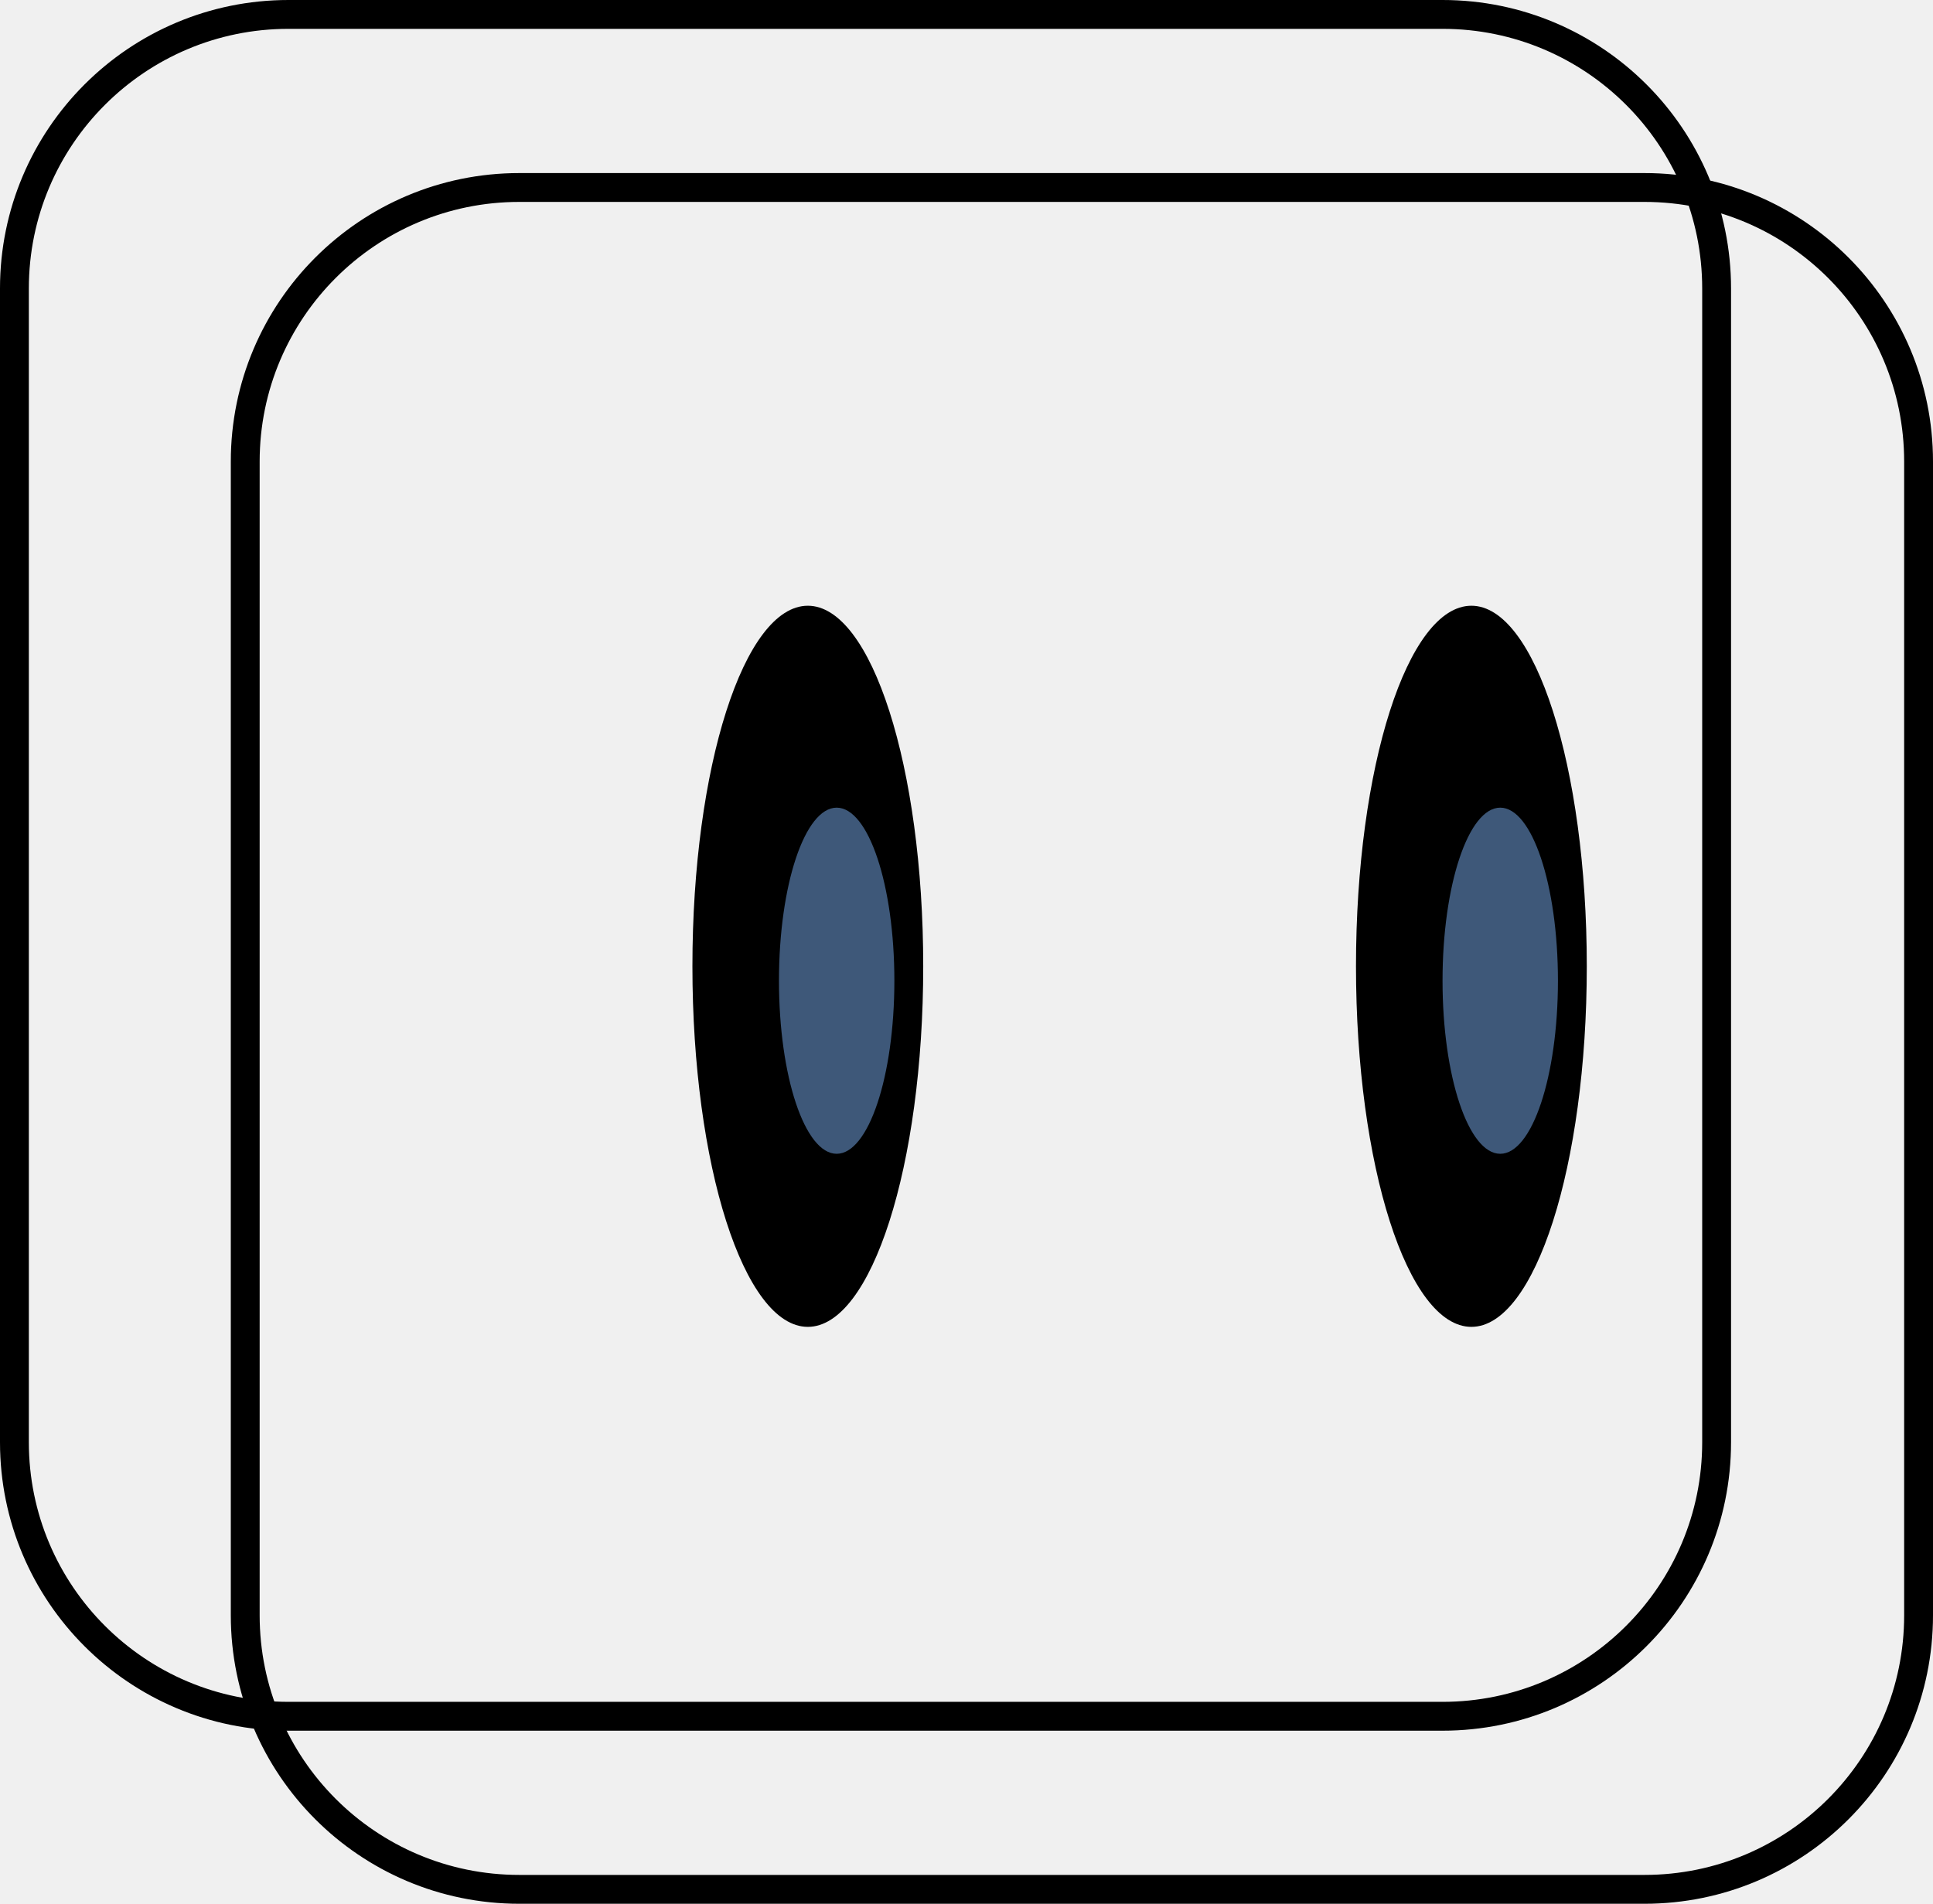
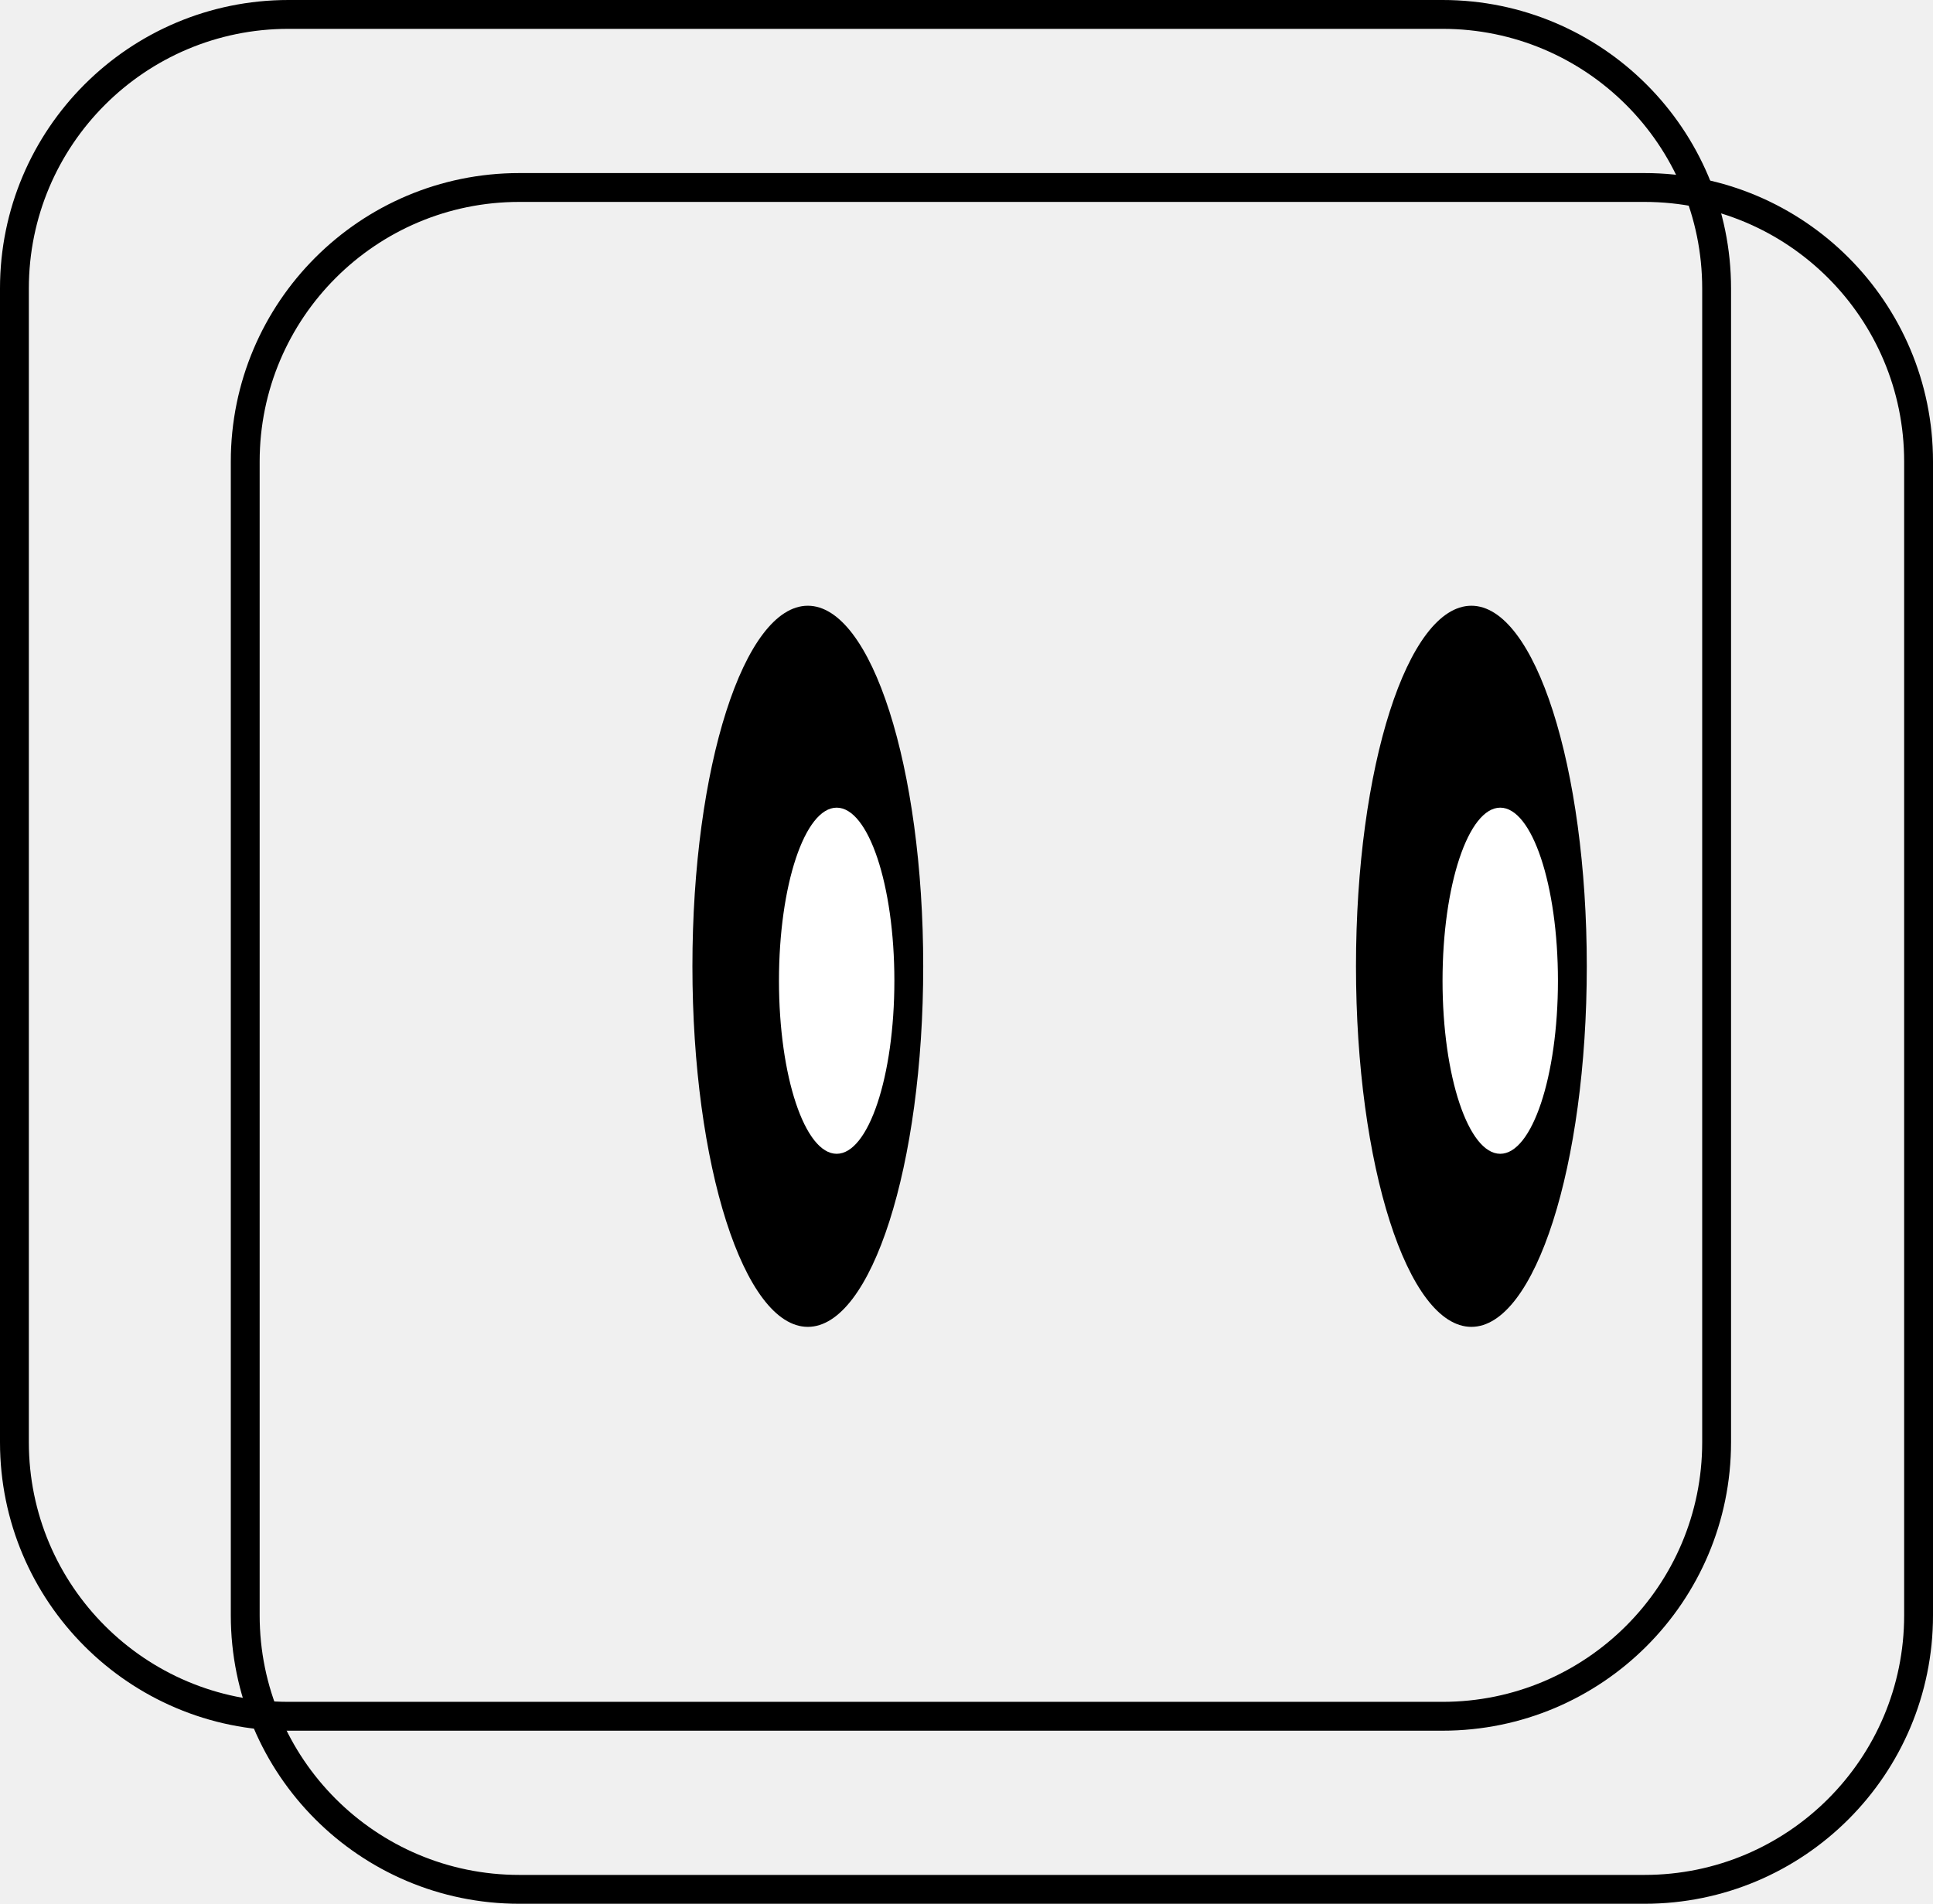
<svg xmlns="http://www.w3.org/2000/svg" width="67" height="66" viewBox="0 0 67 66" fill="none">
  <rect x="8.5" y="6.5" width="58" height="59" rx="9.5" stroke="black" />
  <rect x="0.5" y="0.5" width="59" height="59" rx="9.5" stroke="black" />
  <ellipse cx="51" cy="33.5" rx="4" ry="12.5" fill="black" />
  <ellipse cx="28" cy="33.5" rx="4" ry="12.5" fill="black" />
-   <ellipse cx="52" cy="34" rx="2" ry="6" fill="#3E5879" />
-   <ellipse cx="29" cy="34" rx="2" ry="6" fill="#3E5879" />
+   <ellipse cx="52" cy="34" rx="2" ry="6" fill="#fff" />
+   <ellipse cx="29" cy="34" rx="2" ry="6" fill="#fff" />
</svg>
